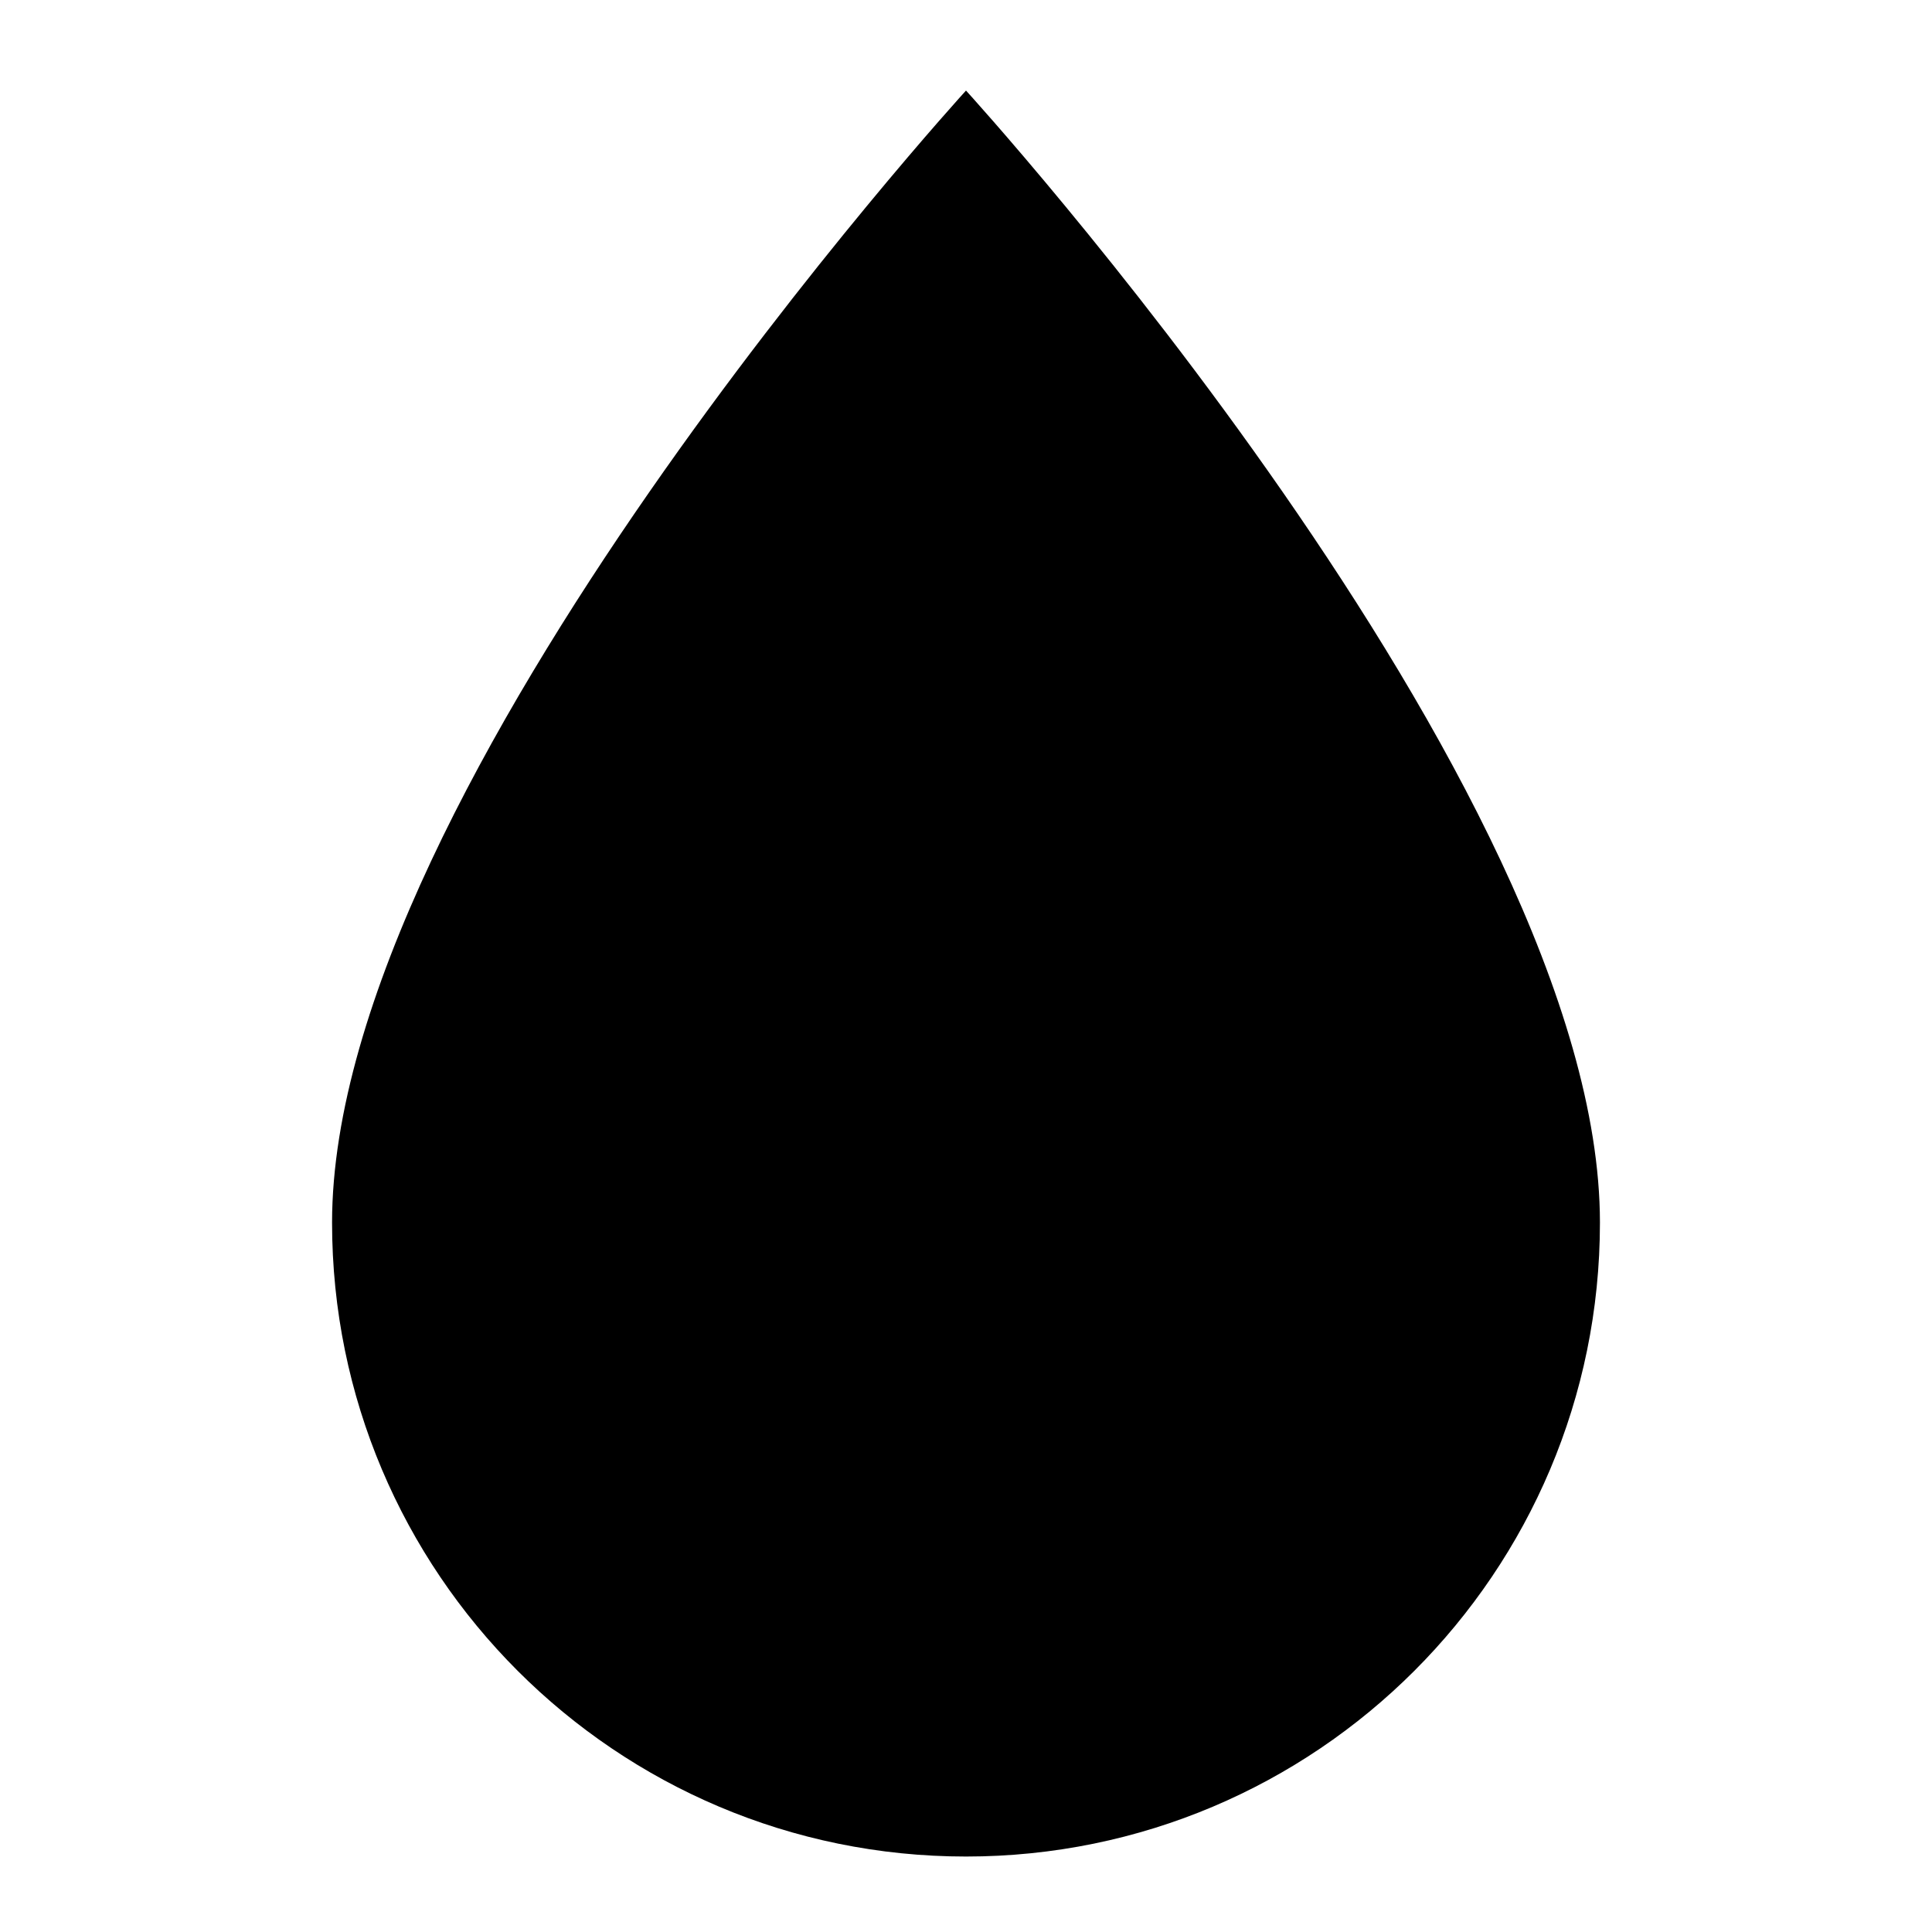
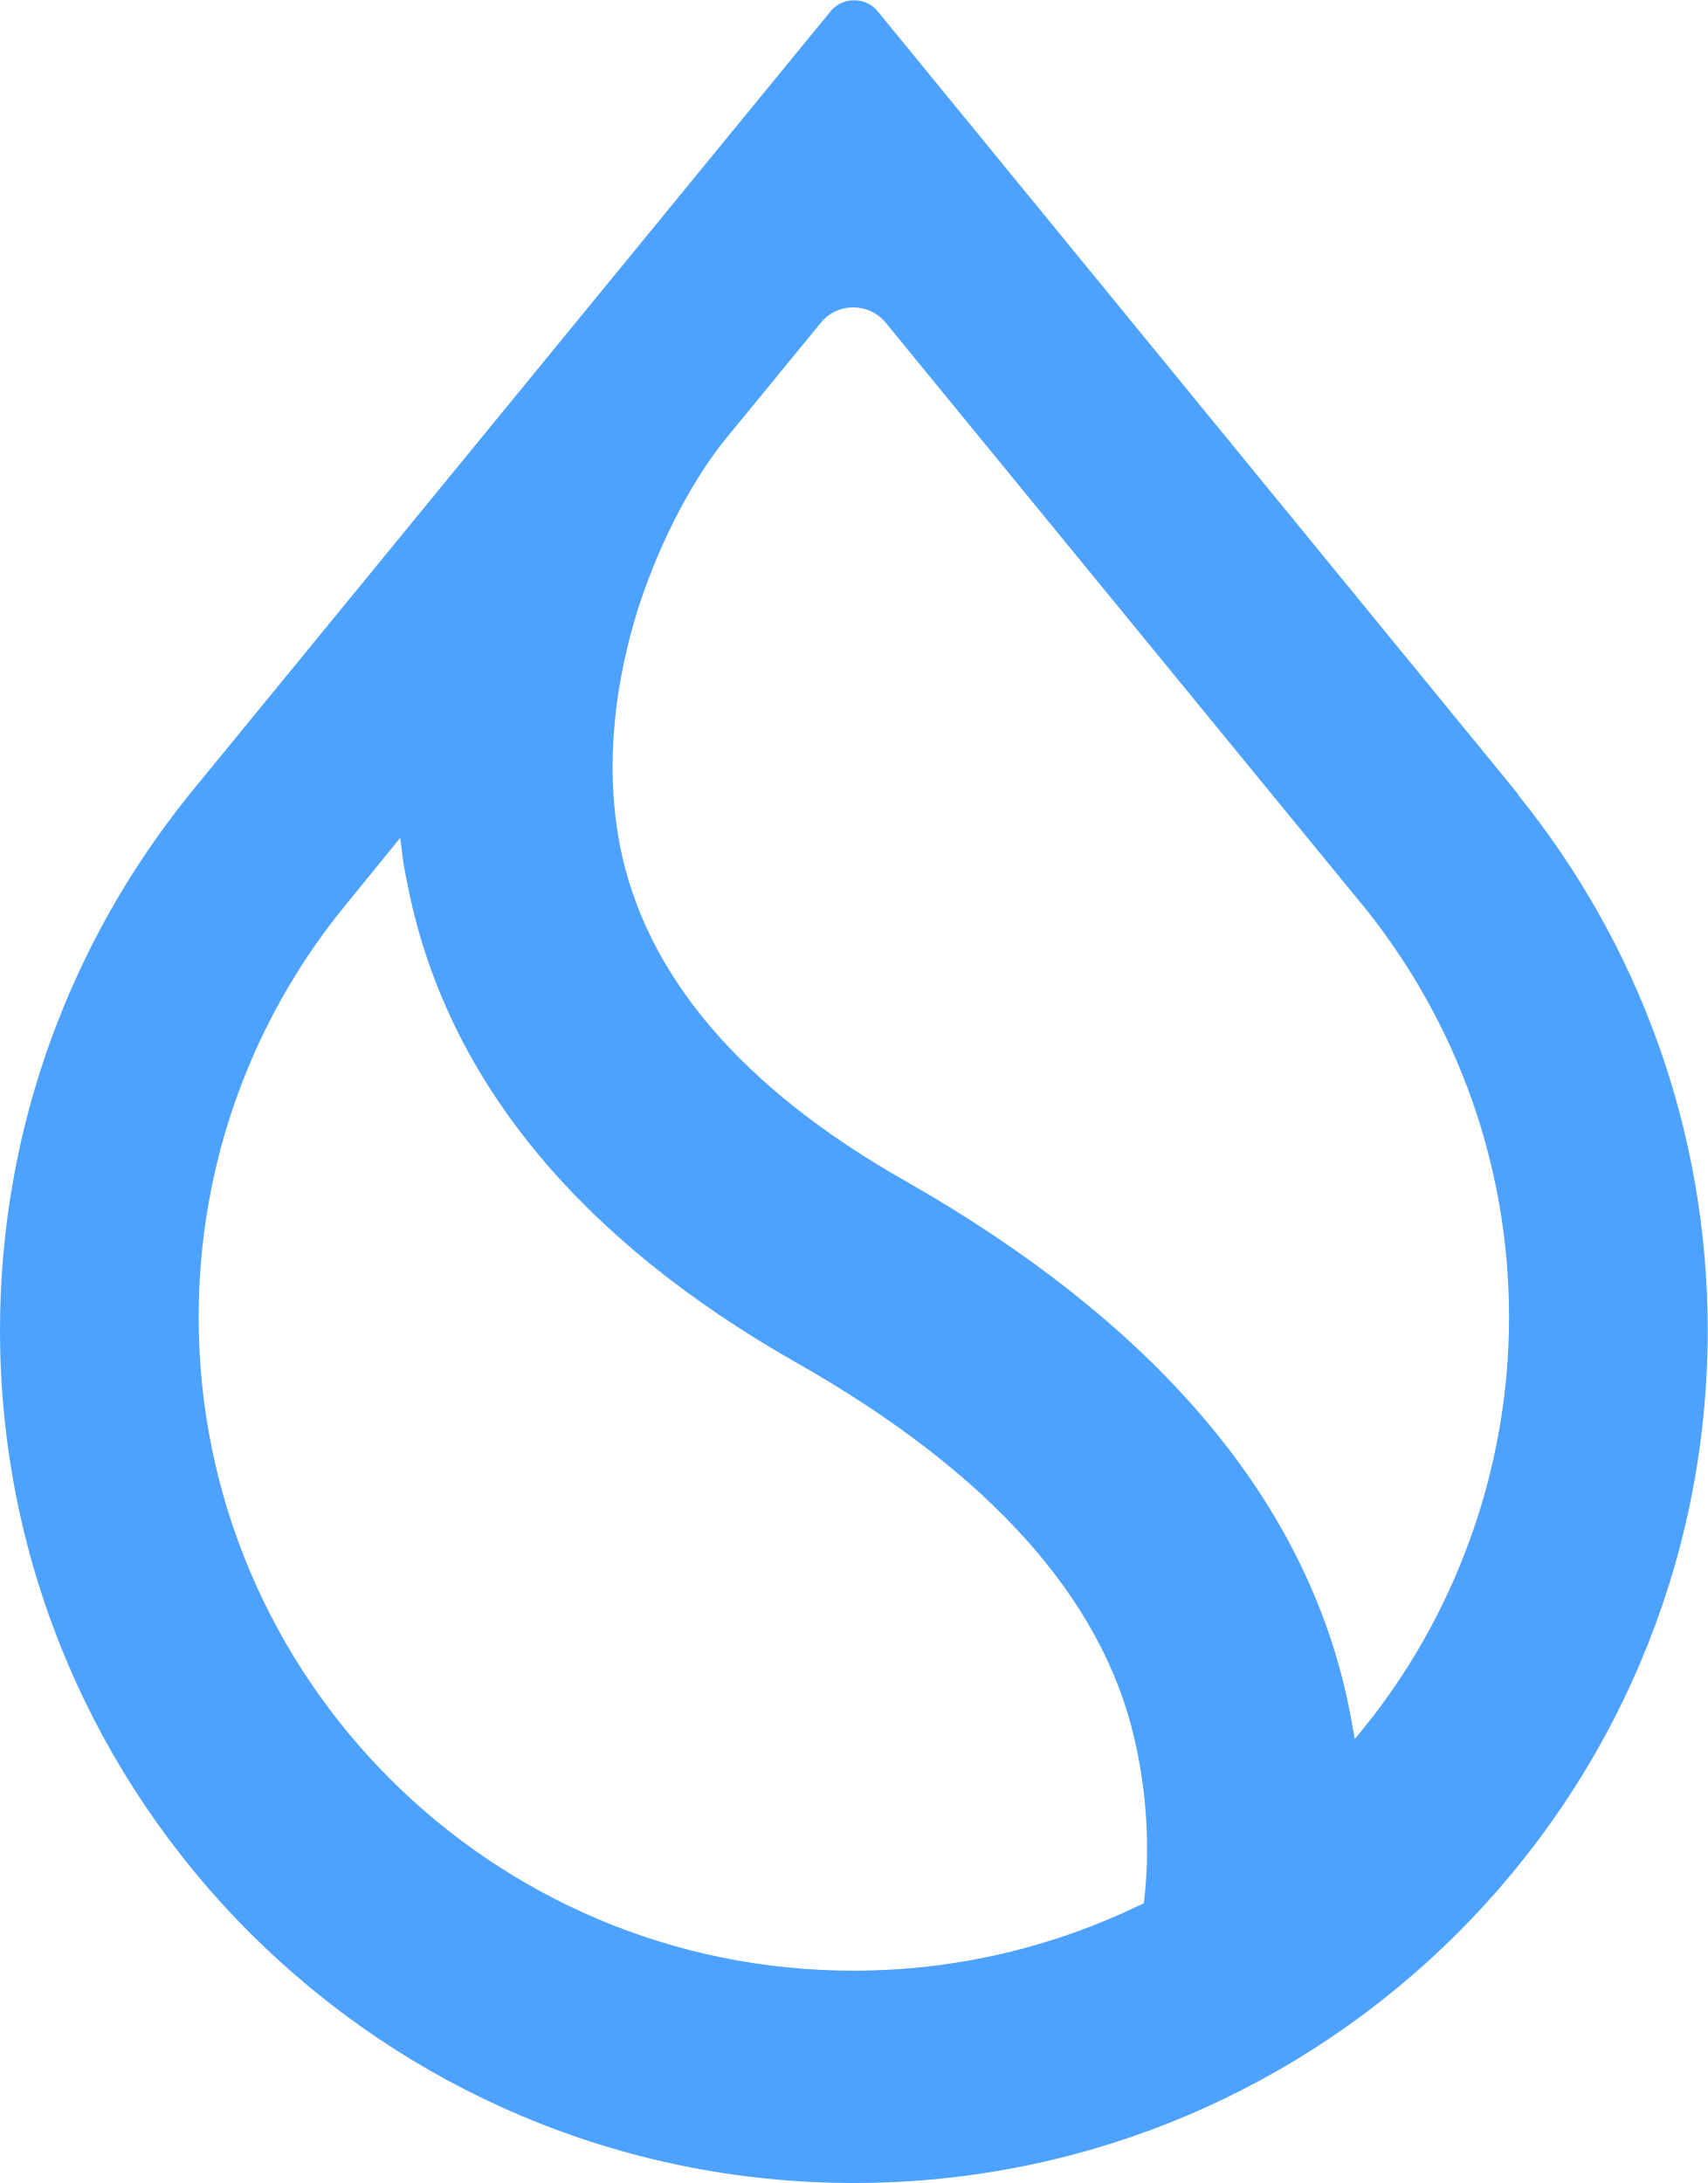
- <svg xmlns="http://www.w3.org/2000/svg" viewBox="0 0 64 64" fill="none" role="img" aria-label="Sui">
-   <path fill="currentColor" d="M32 3s21 23 21 37.5c0 11.6-9.4 21-21 21s-21-9.4-21-21C11 26 32 3 32 3Z" />
+ <svg xmlns="http://www.w3.org/2000/svg" version="1.1" id="Layer_1" x="0px" y="0px" viewBox="0 0 300 383.5" style="enable-background:new 0 0 300 383.5;" xml:space="preserve">
+   <style type="text/css">
+ 	.st0{fill-rule:evenodd;clip-rule:evenodd;fill:#4DA2FF;}
+ </style>
+   <path class="st0" d="M240.1,159.9c15.6,19.6,25,44.5,25,71.5s-9.6,52.6-25.7,72.4l-1.4,1.7l-0.4-2.2c-0.3-1.8-0.7-3.7-1.1-5.6  c-8-35.3-34.2-65.6-77.4-90.2c-29.1-16.5-45.8-36.4-50.2-59c-2.8-14.6-0.7-29.3,3.3-41.9c4.1-12.6,10.1-23.1,15.2-29.4l16.8-20.5  c2.9-3.6,8.5-3.6,11.4,0L240.1,159.9L240.1,159.9z M266.6,139.4L154.2,2c-2.1-2.6-6.2-2.6-8.3,0L33.4,139.4l-0.4,0.5  C12.4,165.6,0,198.2,0,233.7c0,82.7,67.2,149.8,150,149.8c82.8,0,150-67.1,150-149.8c0-35.5-12.4-68.1-33.1-93.8L266.6,139.4  L266.6,139.4z M60.3,159.5l10-12.3l0.3,2.3c0.2,1.8,0.5,3.6,0.9,5.4c6.5,34.1,29.8,62.6,68.6,84.6c33.8,19.2,53.4,41.3,59.1,65.6  c2.4,10.1,2.8,20.1,1.8,28.8l-0.1,0.5l-0.5,0.2c-15.2,7.4-32.4,11.6-50.5,11.6c-63.5,0-115-51.4-115-114.8  C34.9,204.2,44.4,179.1,60.3,159.5L60.3,159.5z" />
</svg>
